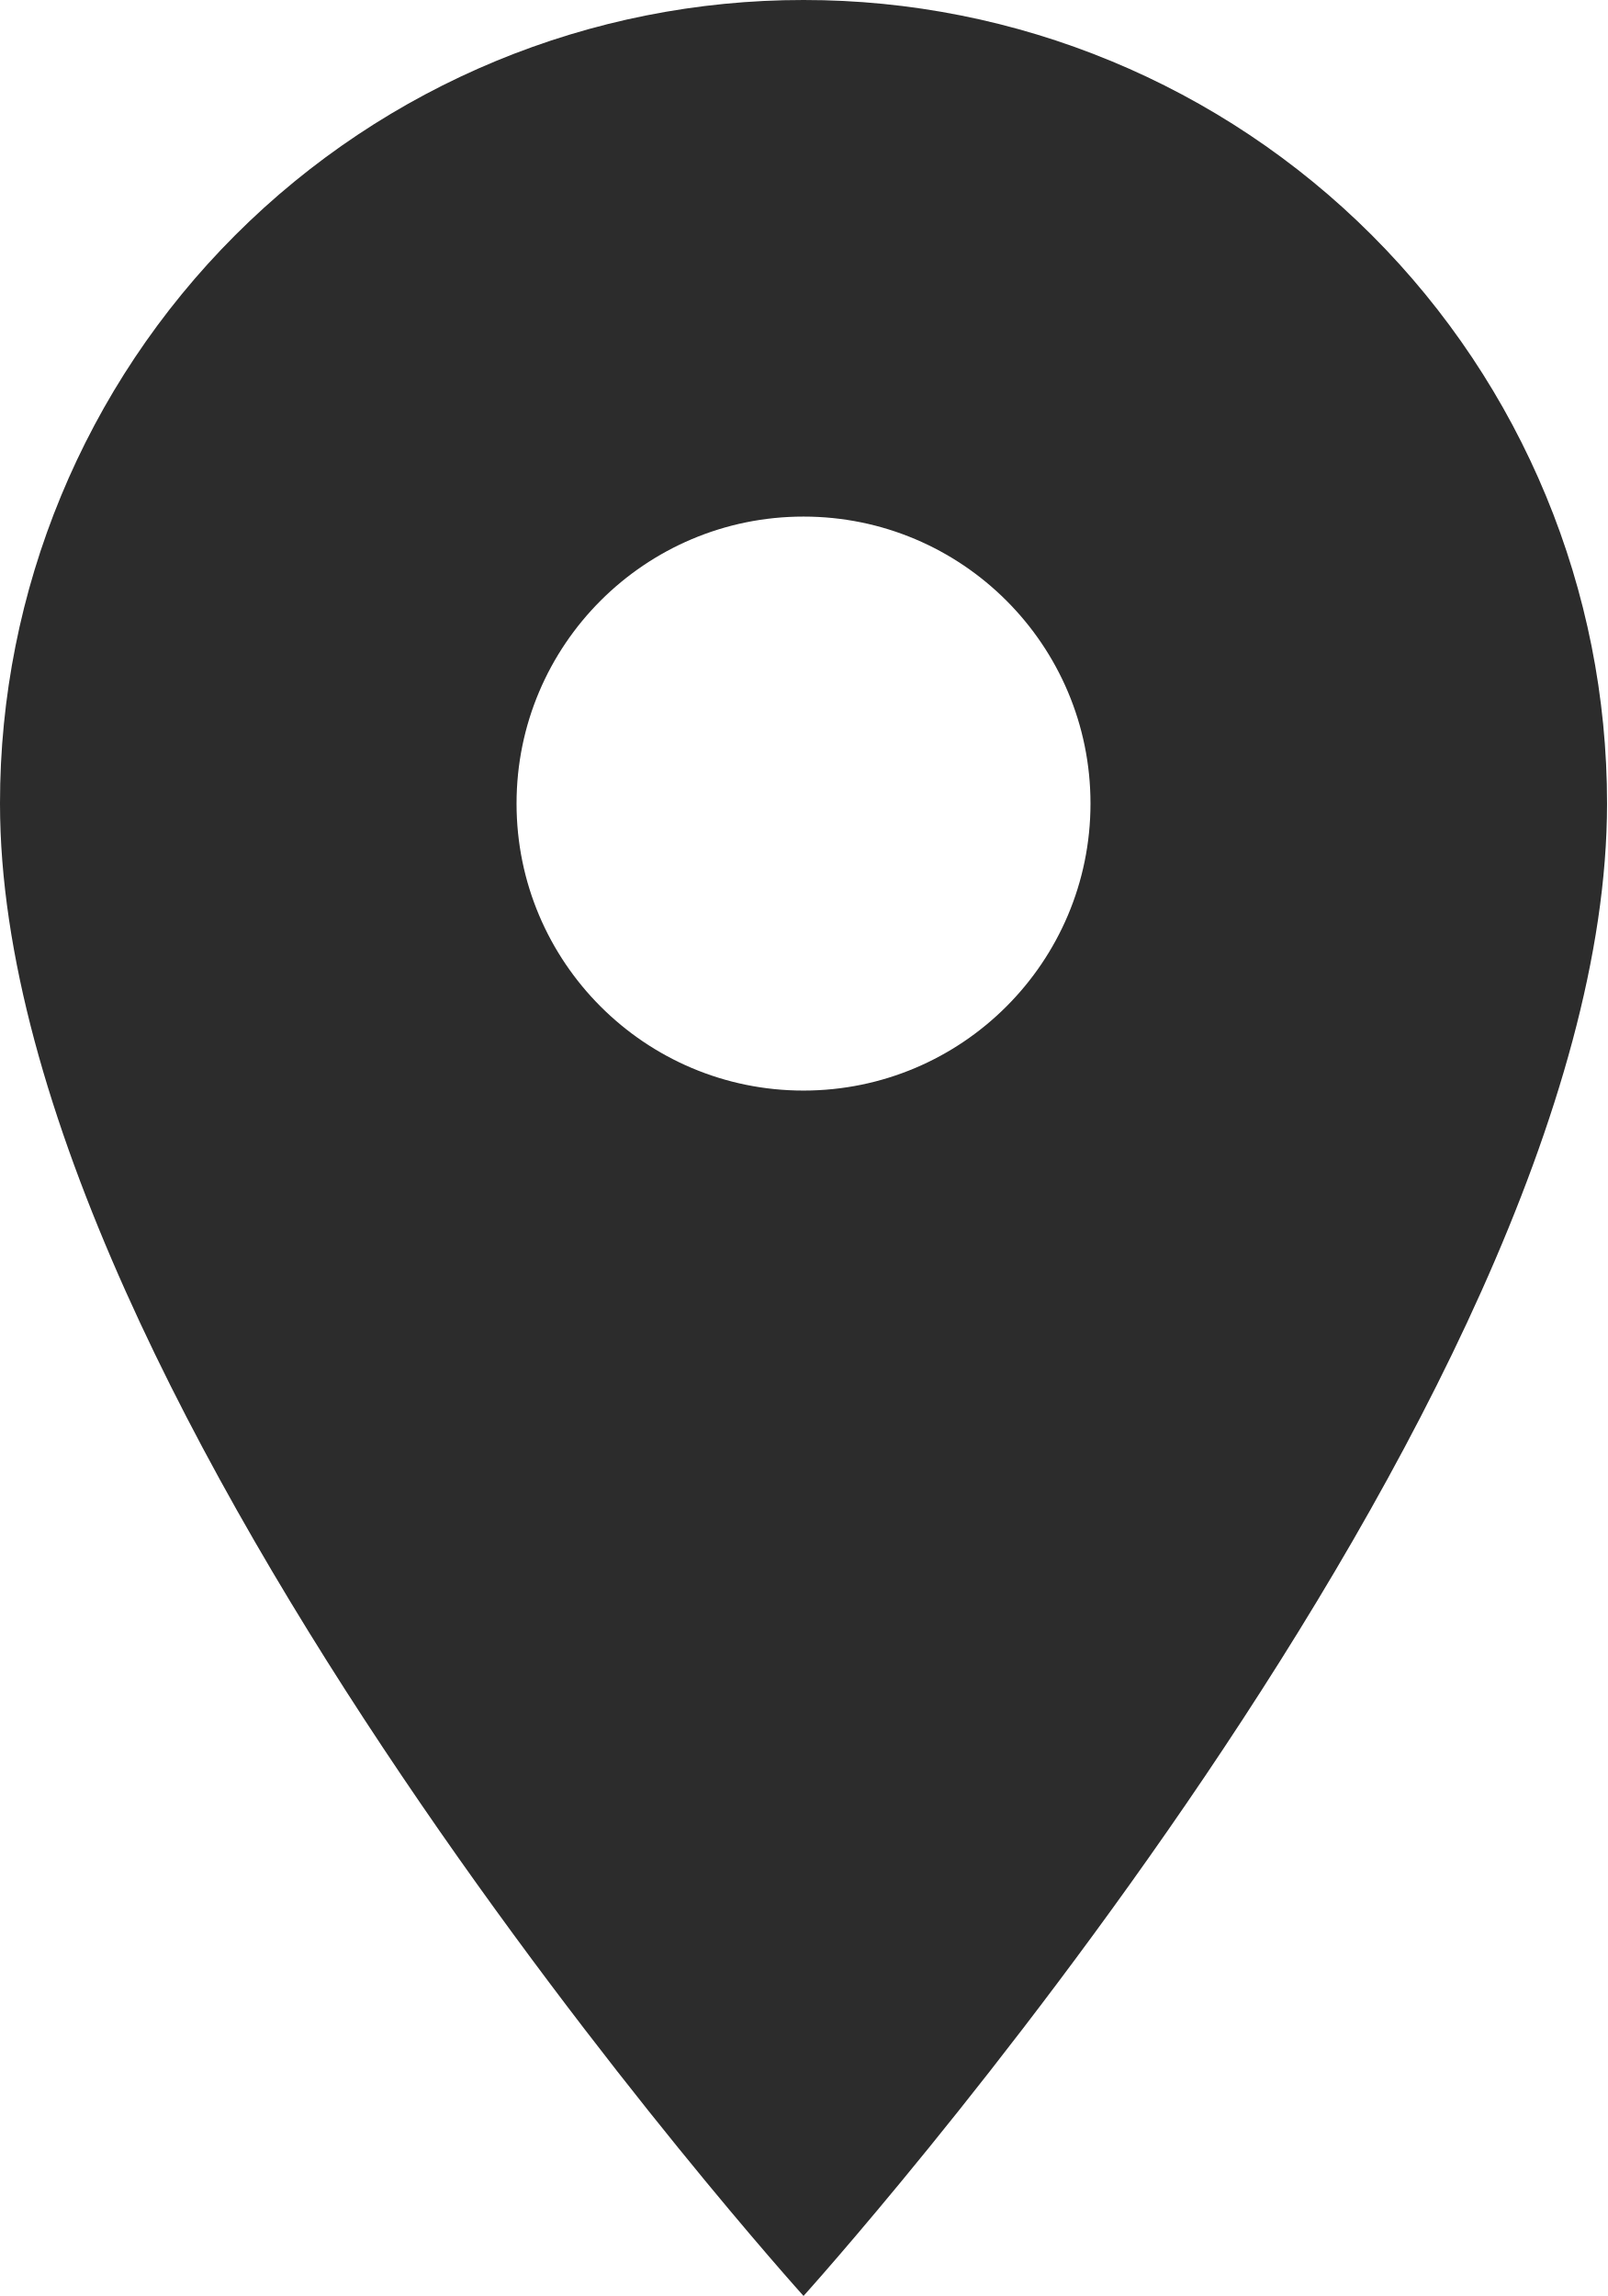
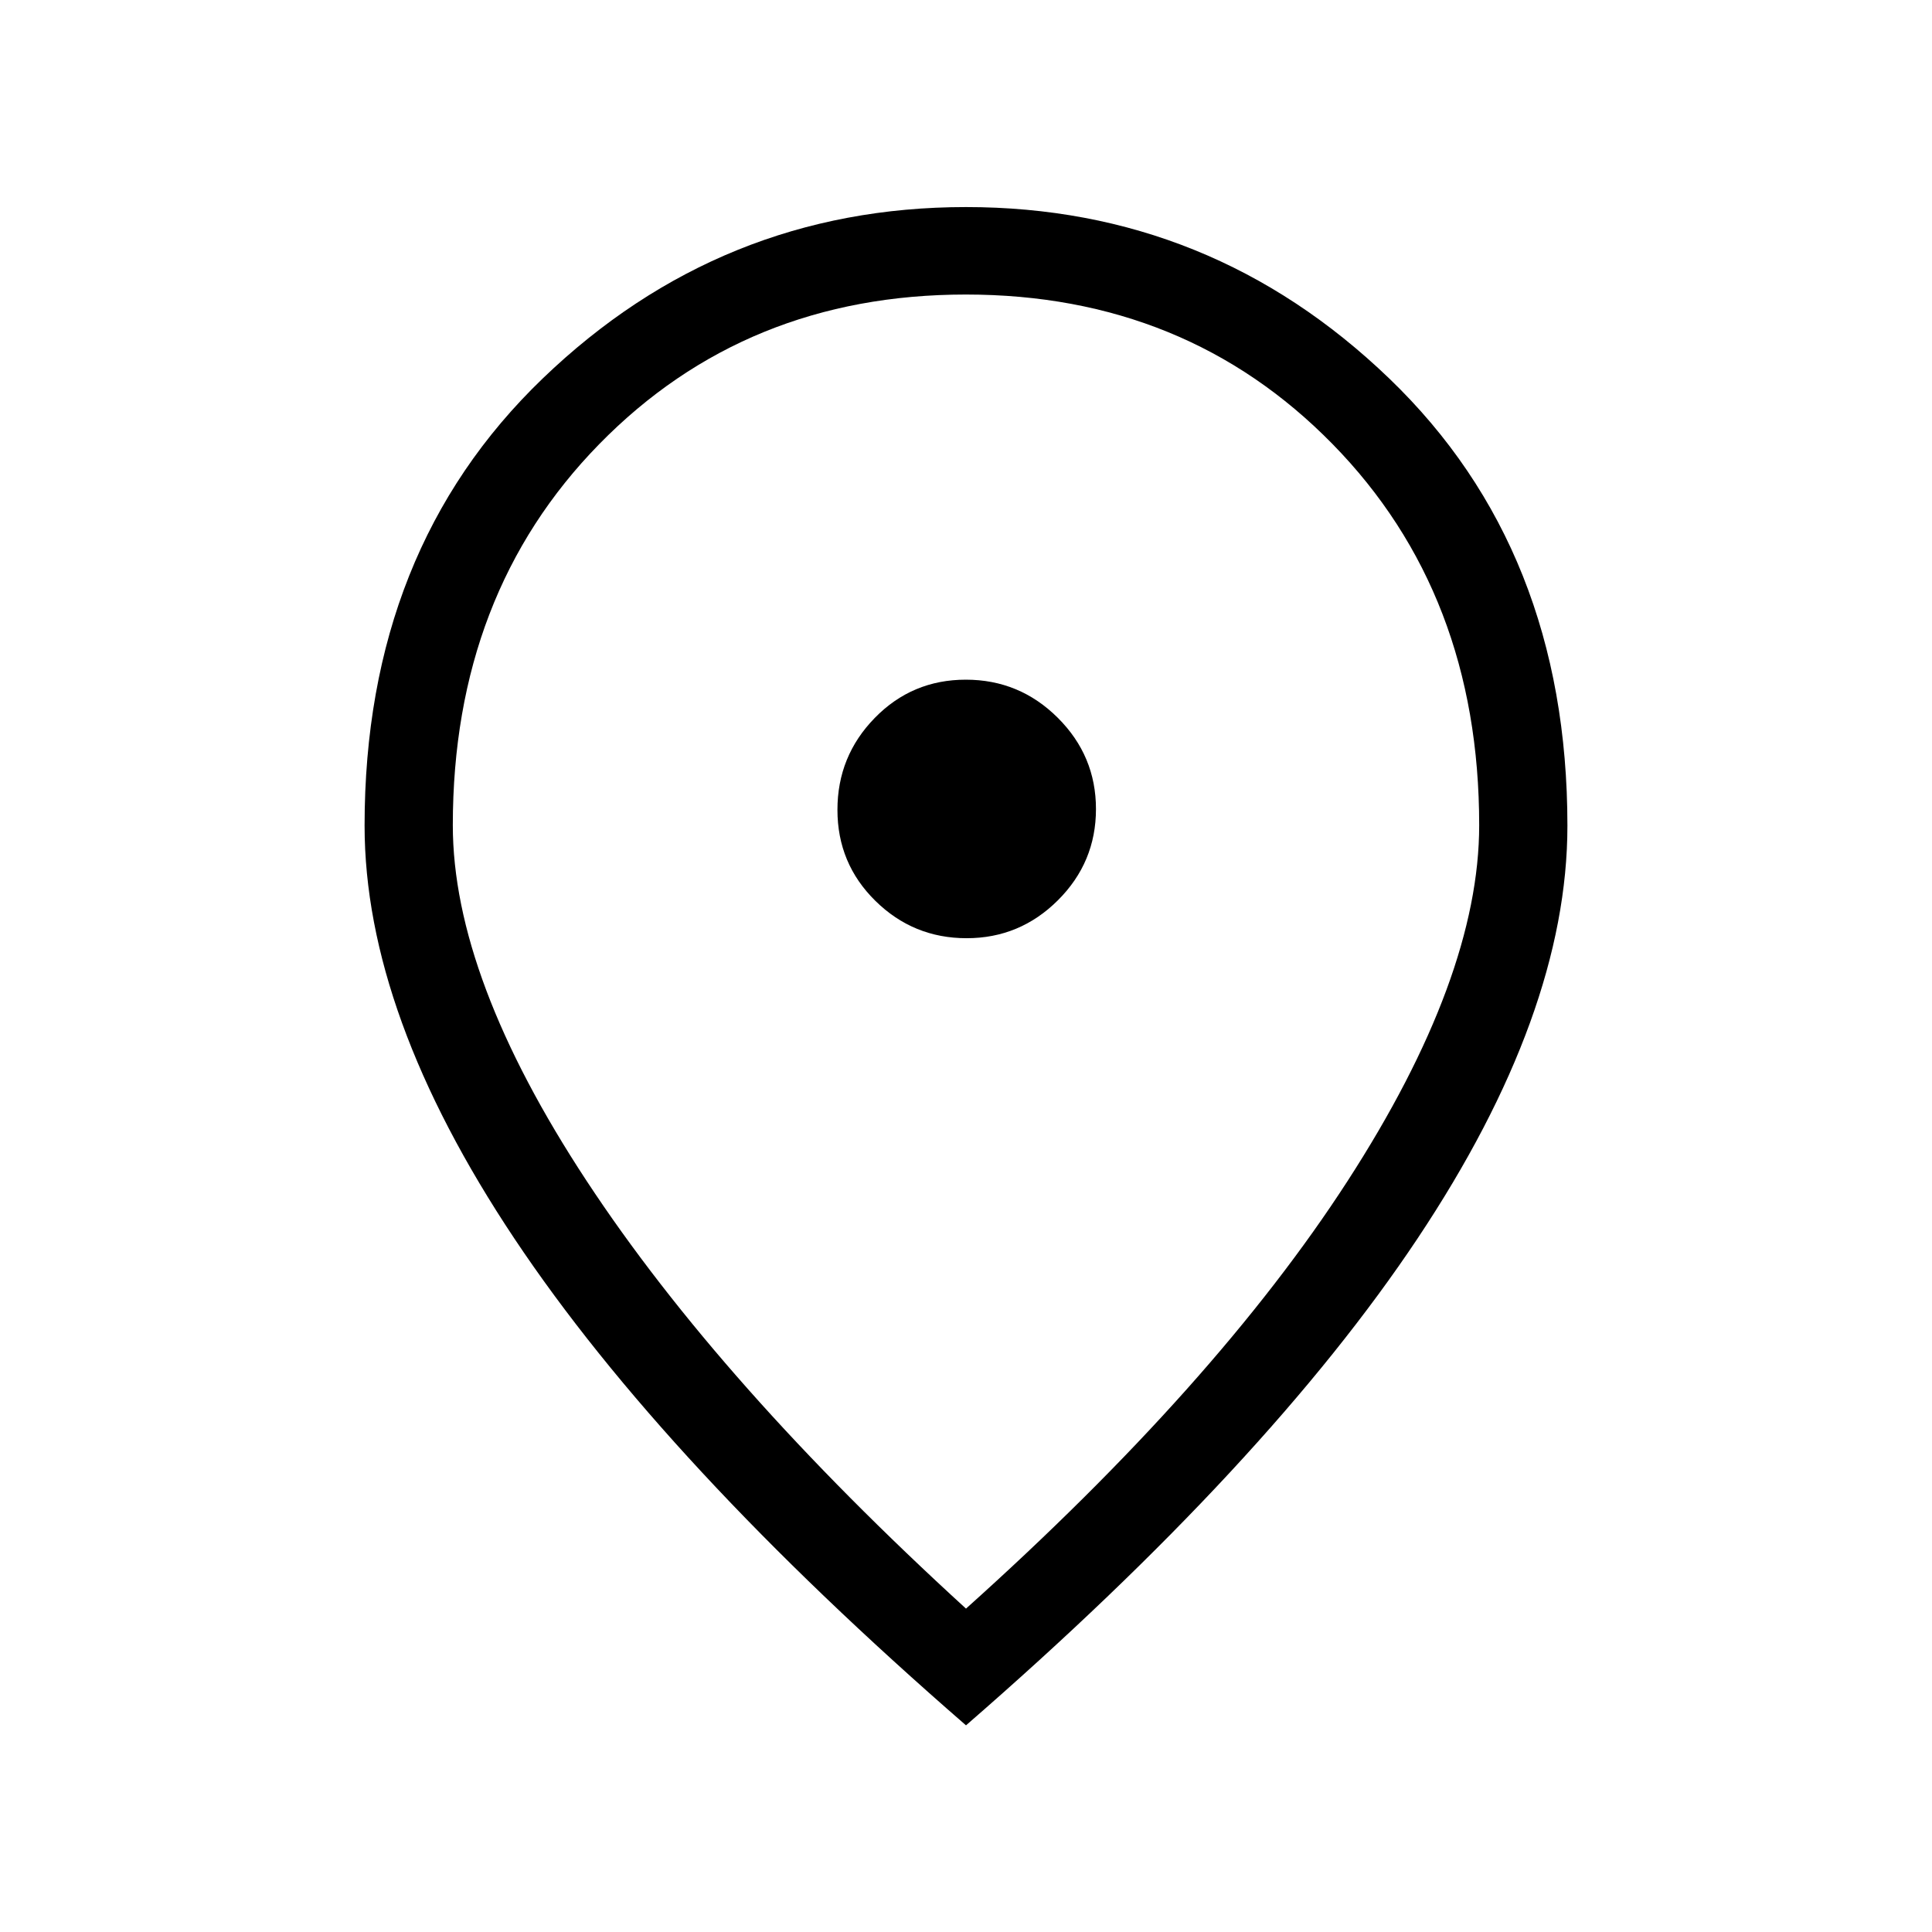
- <svg xmlns="http://www.w3.org/2000/svg" width="28.701" height="41.001" viewBox="0 0 28.701 41.001">
-   <path id="Icon_material-location-on" data-name="Icon material-location-on" d="M21.85,3A14.34,14.34,0,0,0,7.5,17.35C7.5,28.113,21.85,44,21.85,44S36.2,28.113,36.2,17.35A14.34,14.34,0,0,0,21.85,3Zm0,19.475a5.125,5.125,0,1,1,5.125-5.125A5.127,5.127,0,0,1,21.85,22.475Z" transform="translate(-7.5 -3)" fill="#2c2c2c" />
+ <svg xmlns="http://www.w3.org/2000/svg" height="48px" viewBox="0 -960 960 960" width="48px" fill="#000000">
+   <path d="M480.3-493.81q26.47 0 45.37-18.85 18.91-18.85 18.91-45.33 0-26.47-19-45.37-19-18.91-45.67-18.91-26.68 0-45.24 19-18.55 18.99-18.55 45.67 0 26.68 18.85 45.23 18.85 18.56 45.33 18.56Zm-.3 333.12q124.3-111.49 189.65-212.55Q735-474.31 735-549.96q0-115-72.83-189.35-72.82-74.34-182.24-74.34-109.42 0-182.18 74.34Q225-664.96 225-549.96q0 75.65 66.47 176.72Q357.93-272.18 480-160.69Zm0 58Q330.04-232.92 255.6-344.56q-74.44-111.64-74.44-205.21 0-137.07 88.55-222.21 88.56-85.13 210.29-85.13 121.73 0 210.29 85.16 88.55 85.16 88.55 222.27 0 93.33-74.44 205.04Q629.96-232.92 480-102.69Zm0-455Z" />
</svg>
